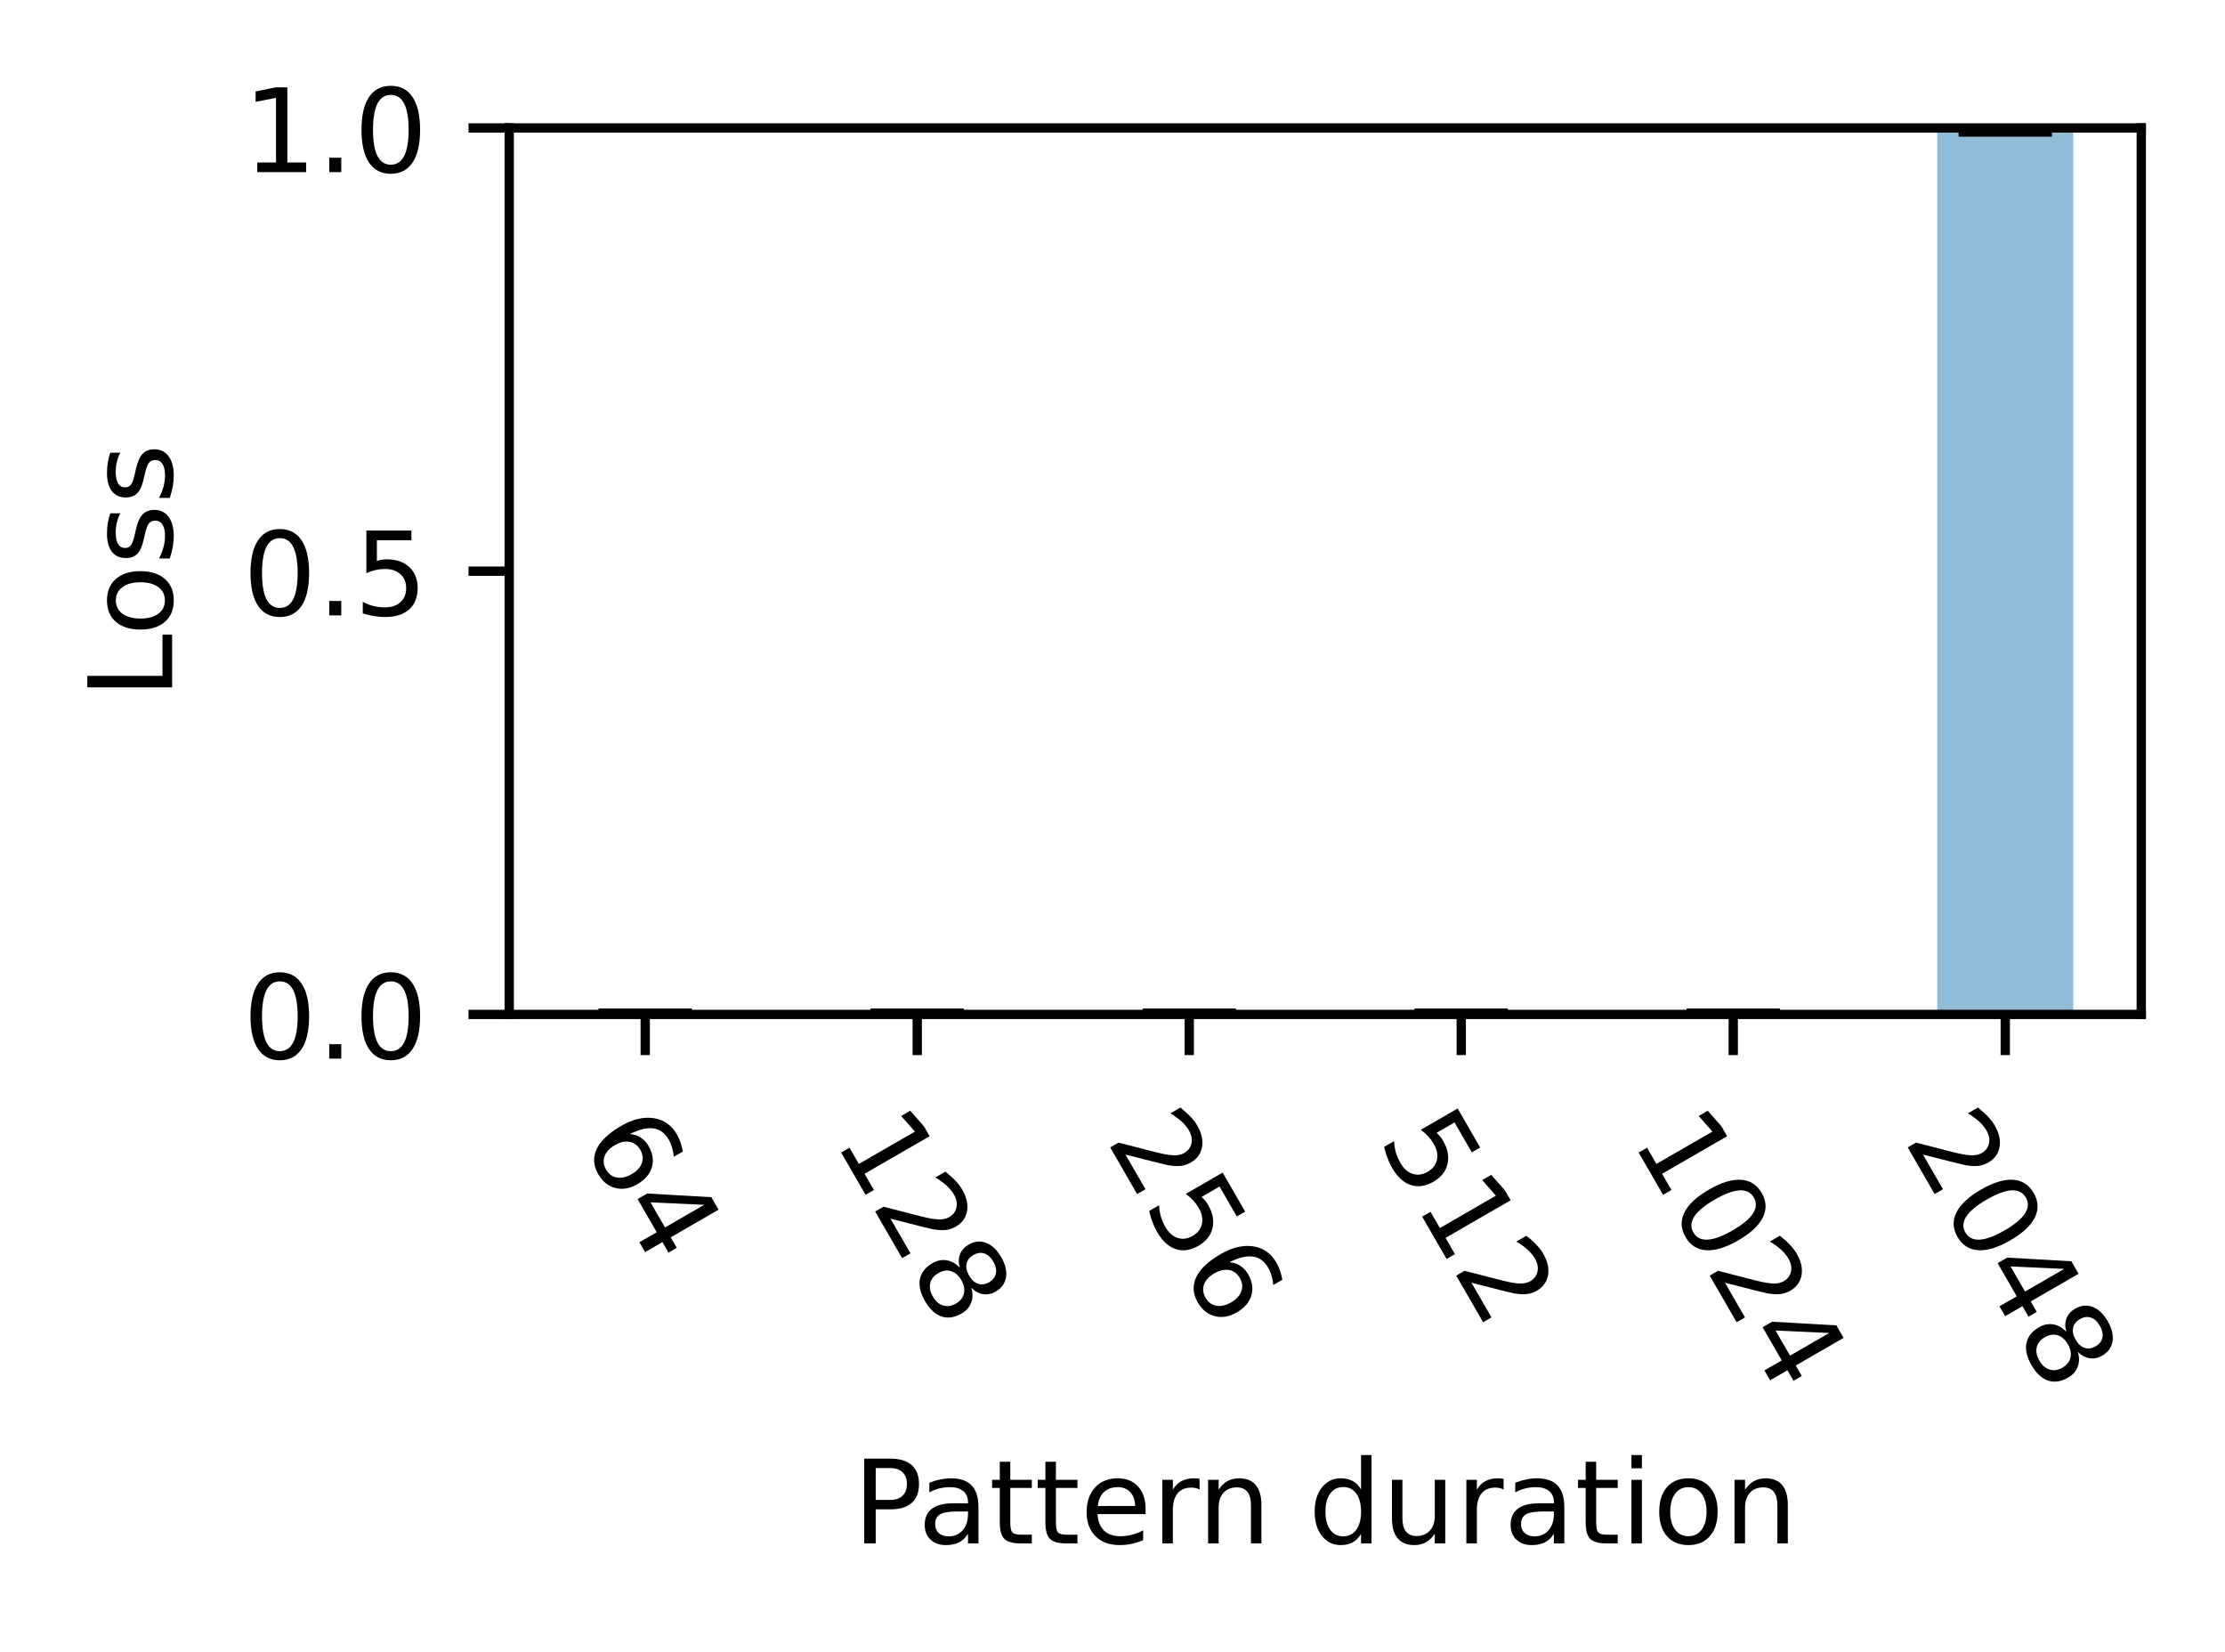
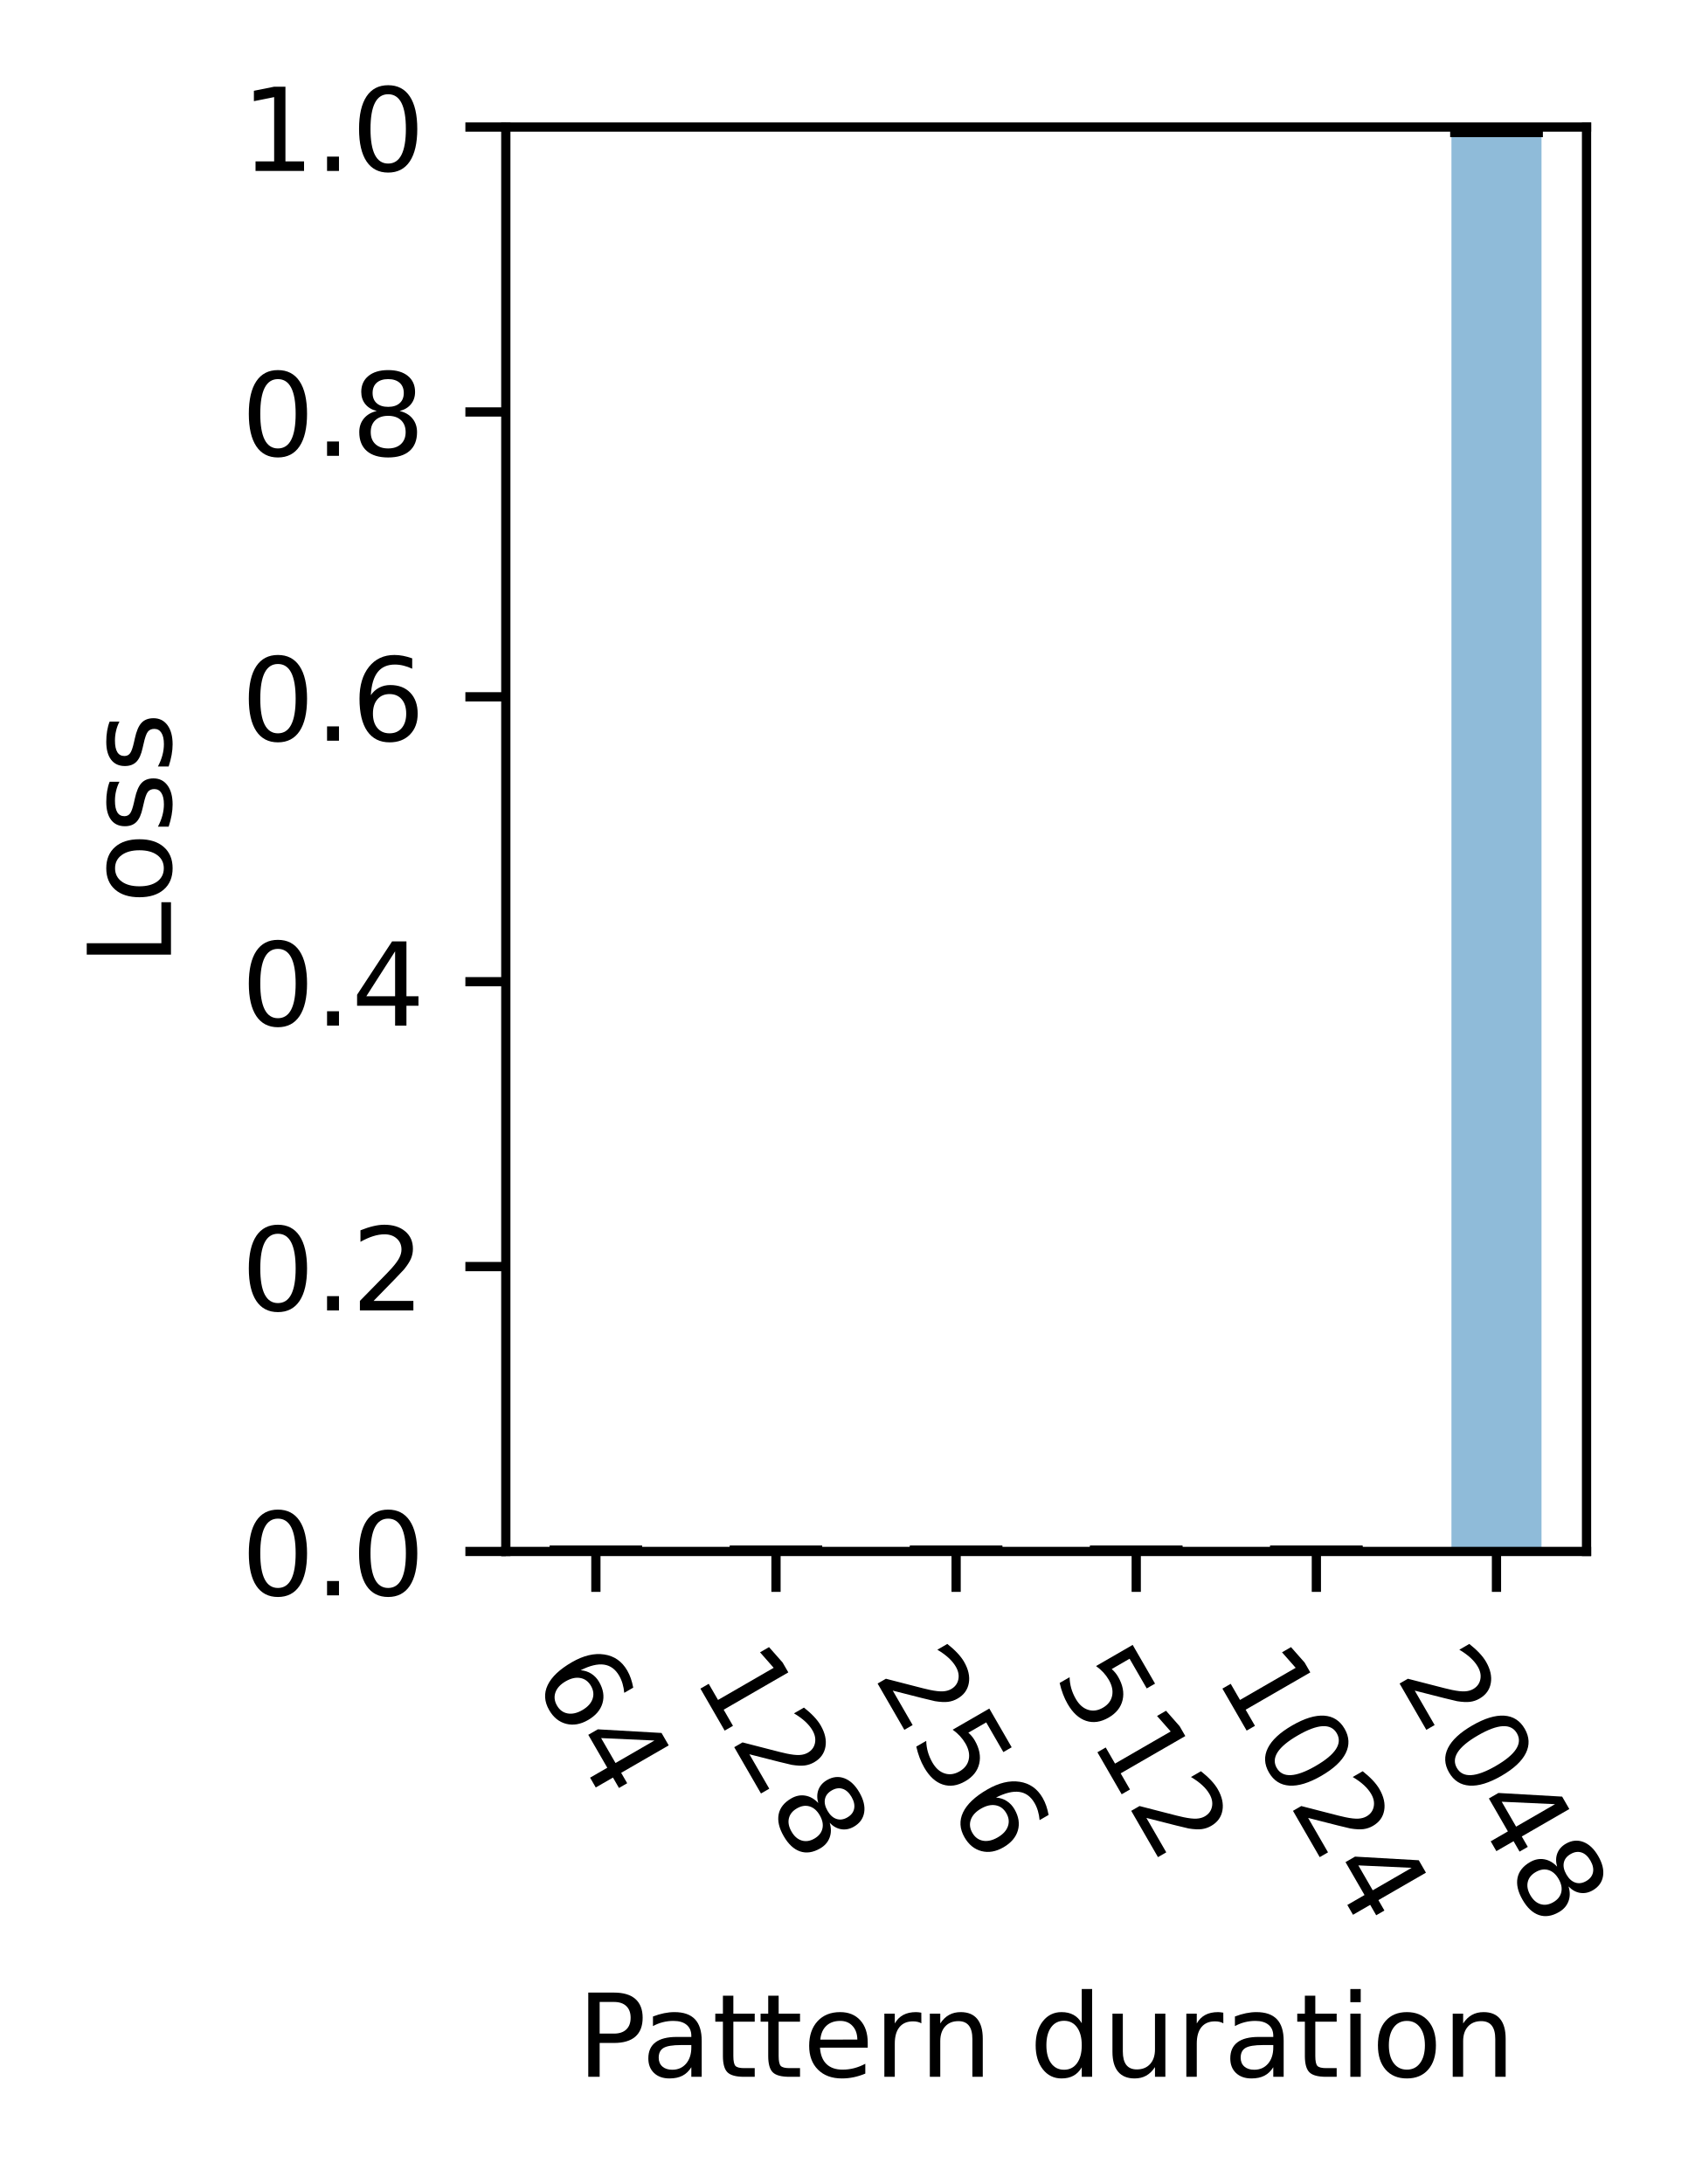
- <svg xmlns="http://www.w3.org/2000/svg" xmlns:xlink="http://www.w3.org/1999/xlink" width="191.296pt" height="141.965pt" viewBox="0 0 191.296 141.965" version="1.1">
+ <svg xmlns="http://www.w3.org/2000/svg" xmlns:xlink="http://www.w3.org/1999/xlink" width="147.283pt" height="189.064pt" viewBox="0 0 147.283 189.064" version="1.1">
  <defs>
    <style type="text/css">*{stroke-linejoin: round; stroke-linecap: butt}</style>
  </defs>
  <g id="figure_1">
    <g id="patch_1">
-       <path d="M 0 141.965  L 191.296 141.965  L 191.296 -0  L 0 -0  L 0 141.965  z " style="fill: none" />
+       <path d="M -0 189.064  L 147.283 189.064  L 147.283 0  L -0 0  L -0 189.064  z " style="fill: none" />
    </g>
    <g id="axes_1">
      <g id="patch_2">
-         <path d="M 43.781 87.207  L 184.096 87.207  L 184.096 10.999  L 43.781 10.999  L 43.781 87.207  z " style="fill: none" />
+         <path d="M 43.781 134.306  L 137.325 134.306  L 137.325 10.999  L 43.781 10.999  L 43.781 134.306  z " style="fill: none" />
      </g>
      <g id="patch_3">
-         <path d="M 49.628 87.207  L 61.321 87.207  L 61.321 87.207  L 49.628 87.207  z " clip-path="url(#pf918965012)" style="fill: #1f77b4; opacity: 0.5" />
+         <path d="M 47.679 134.306  L 55.474 134.306  L 55.474 134.306  L 47.679 134.306  z " clip-path="url(#p005bdd39e0)" style="fill: #1f77b4; opacity: 0.5" />
      </g>
      <g id="patch_4">
-         <path d="M 73.014 87.207  L 84.706 87.207  L 84.706 87.207  L 73.014 87.207  z " clip-path="url(#pf918965012)" style="fill: #1f77b4; opacity: 0.5" />
+         <path d="M 63.269 134.306  L 71.065 134.306  L 71.065 134.306  L 63.269 134.306  z " clip-path="url(#p005bdd39e0)" style="fill: #1f77b4; opacity: 0.5" />
      </g>
      <g id="patch_5">
-         <path d="M 96.399 87.207  L 108.092 87.207  L 108.092 87.207  L 96.399 87.207  z " clip-path="url(#pf918965012)" style="fill: #1f77b4; opacity: 0.5" />
+         <path d="M 78.86 134.306  L 86.655 134.306  L 86.655 134.306  L 78.86 134.306  z " clip-path="url(#p005bdd39e0)" style="fill: #1f77b4; opacity: 0.5" />
      </g>
      <g id="patch_6">
-         <path d="M 119.785 87.207  L 131.478 87.207  L 131.478 87.207  L 119.785 87.207  z " clip-path="url(#pf918965012)" style="fill: #1f77b4; opacity: 0.5" />
+         <path d="M 94.451 134.306  L 102.246 134.306  L 102.246 134.306  L 94.451 134.306  z " clip-path="url(#p005bdd39e0)" style="fill: #1f77b4; opacity: 0.5" />
      </g>
      <g id="patch_7">
-         <path d="M 143.171 87.207  L 154.864 87.207  L 154.864 87.207  L 143.171 87.207  z " clip-path="url(#pf918965012)" style="fill: #1f77b4; opacity: 0.5" />
+         <path d="M 110.041 134.306  L 117.836 134.306  L 117.836 134.306  L 110.041 134.306  z " clip-path="url(#p005bdd39e0)" style="fill: #1f77b4; opacity: 0.5" />
      </g>
      <g id="patch_8">
-         <path d="M 166.557 87.207  L 178.25 87.207  L 178.25 11.231  L 166.557 11.231  z " clip-path="url(#pf918965012)" style="fill: #1f77b4; opacity: 0.5" />
+         <path d="M 125.632 134.306  L 133.427 134.306  L 133.427 11.375  L 125.632 11.375  z " clip-path="url(#p005bdd39e0)" style="fill: #1f77b4; opacity: 0.5" />
      </g>
      <g id="matplotlib.axis_1">
        <g id="xtick_1">
          <g id="line2d_1">
            <defs>
-               <path id="m1b0b85654d" d="M 0 0  L 0 3.5  " style="stroke: #000000; stroke-width: 0.8" />
+               <path id="m360364334f" d="M 0 0  L 0 3.5  " style="stroke: #000000; stroke-width: 0.8" />
            </defs>
            <g>
-               <use xlink:href="#m1b0b85654d" x="55.474" y="87.207" style="stroke: #000000; stroke-width: 0.8" />
+               <use xlink:href="#m360364334f" x="51.577" y="134.306" style="stroke: #000000; stroke-width: 0.8" />
            </g>
          </g>
          <g id="text_1">
-             <g transform="translate(49.90322 98.00641) rotate(-300) scale(0.1 -0.1)">
+             <g transform="translate(46.00559 145.1055) rotate(-300) scale(0.1 -0.1)">
              <defs>
                <path id="DejaVuSans-36" d="M 2113 2584  Q 1688 2584 1439 2293  Q 1191 2003 1191 1497  Q 1191 994 1439 701  Q 1688 409 2113 409  Q 2538 409 2786 701  Q 3034 994 3034 1497  Q 3034 2003 2786 2293  Q 2538 2584 2113 2584  z M 3366 4563  L 3366 3988  Q 3128 4100 2886 4159  Q 2644 4219 2406 4219  Q 1781 4219 1451 3797  Q 1122 3375 1075 2522  Q 1259 2794 1537 2939  Q 1816 3084 2150 3084  Q 2853 3084 3261 2657  Q 3669 2231 3669 1497  Q 3669 778 3244 343  Q 2819 -91 2113 -91  Q 1303 -91 875 529  Q 447 1150 447 2328  Q 447 3434 972 4092  Q 1497 4750 2381 4750  Q 2619 4750 2861 4703  Q 3103 4656 3366 4563  z " transform="scale(0.015625)" />
                <path id="DejaVuSans-34" d="M 2419 4116  L 825 1625  L 2419 1625  L 2419 4116  z M 2253 4666  L 3047 4666  L 3047 1625  L 3713 1625  L 3713 1100  L 3047 1100  L 3047 0  L 2419 0  L 2419 1100  L 313 1100  L 313 1709  L 2253 4666  z " transform="scale(0.015625)" />
              </defs>
              <use xlink:href="#DejaVuSans-36" />
              <use xlink:href="#DejaVuSans-34" transform="translate(63.62305 0)" />
            </g>
          </g>
        </g>
        <g id="xtick_2">
          <g id="line2d_2">
            <g>
-               <use xlink:href="#m1b0b85654d" x="78.86" y="87.207" style="stroke: #000000; stroke-width: 0.8" />
+               <use xlink:href="#m360364334f" x="67.167" y="134.306" style="stroke: #000000; stroke-width: 0.8" />
            </g>
          </g>
          <g id="text_2">
-             <g transform="translate(71.69843 98.00641) rotate(-300) scale(0.1 -0.1)">
+             <g transform="translate(60.00551 145.1055) rotate(-300) scale(0.1 -0.1)">
              <defs>
                <path id="DejaVuSans-31" d="M 794 531  L 1825 531  L 1825 4091  L 703 3866  L 703 4441  L 1819 4666  L 2450 4666  L 2450 531  L 3481 531  L 3481 0  L 794 0  L 794 531  z " transform="scale(0.015625)" />
                <path id="DejaVuSans-32" d="M 1228 531  L 3431 531  L 3431 0  L 469 0  L 469 531  Q 828 903 1448 1529  Q 2069 2156 2228 2338  Q 2531 2678 2651 2914  Q 2772 3150 2772 3378  Q 2772 3750 2511 3984  Q 2250 4219 1831 4219  Q 1534 4219 1204 4116  Q 875 4013 500 3803  L 500 4441  Q 881 4594 1212 4672  Q 1544 4750 1819 4750  Q 2544 4750 2975 4387  Q 3406 4025 3406 3419  Q 3406 3131 3298 2873  Q 3191 2616 2906 2266  Q 2828 2175 2409 1742  Q 1991 1309 1228 531  z " transform="scale(0.015625)" />
                <path id="DejaVuSans-38" d="M 2034 2216  Q 1584 2216 1326 1975  Q 1069 1734 1069 1313  Q 1069 891 1326 650  Q 1584 409 2034 409  Q 2484 409 2743 651  Q 3003 894 3003 1313  Q 3003 1734 2745 1975  Q 2488 2216 2034 2216  z M 1403 2484  Q 997 2584 770 2862  Q 544 3141 544 3541  Q 544 4100 942 4425  Q 1341 4750 2034 4750  Q 2731 4750 3128 4425  Q 3525 4100 3525 3541  Q 3525 3141 3298 2862  Q 3072 2584 2669 2484  Q 3125 2378 3379 2068  Q 3634 1759 3634 1313  Q 3634 634 3220 271  Q 2806 -91 2034 -91  Q 1263 -91 848 271  Q 434 634 434 1313  Q 434 1759 690 2068  Q 947 2378 1403 2484  z M 1172 3481  Q 1172 3119 1398 2916  Q 1625 2713 2034 2713  Q 2441 2713 2670 2916  Q 2900 3119 2900 3481  Q 2900 3844 2670 4047  Q 2441 4250 2034 4250  Q 1625 4250 1398 4047  Q 1172 3844 1172 3481  z " transform="scale(0.015625)" />
              </defs>
              <use xlink:href="#DejaVuSans-31" />
              <use xlink:href="#DejaVuSans-32" transform="translate(63.62305 0)" />
              <use xlink:href="#DejaVuSans-38" transform="translate(127.2461 0)" />
            </g>
          </g>
        </g>
        <g id="xtick_3">
          <g id="line2d_3">
            <g>
-               <use xlink:href="#m1b0b85654d" x="102.246" y="87.207" style="stroke: #000000; stroke-width: 0.8" />
+               <use xlink:href="#m360364334f" x="82.758" y="134.306" style="stroke: #000000; stroke-width: 0.8" />
            </g>
          </g>
          <g id="text_3">
-             <g transform="translate(95.08425 98.00641) rotate(-300) scale(0.1 -0.1)">
+             <g transform="translate(75.59606 145.1055) rotate(-300) scale(0.1 -0.1)">
              <defs>
                <path id="DejaVuSans-35" d="M 691 4666  L 3169 4666  L 3169 4134  L 1269 4134  L 1269 2991  Q 1406 3038 1543 3061  Q 1681 3084 1819 3084  Q 2600 3084 3056 2656  Q 3513 2228 3513 1497  Q 3513 744 3044 326  Q 2575 -91 1722 -91  Q 1428 -91 1123 -41  Q 819 9 494 109  L 494 744  Q 775 591 1075 516  Q 1375 441 1709 441  Q 2250 441 2565 725  Q 2881 1009 2881 1497  Q 2881 1984 2565 2268  Q 2250 2553 1709 2553  Q 1456 2553 1204 2497  Q 953 2441 691 2322  L 691 4666  z " transform="scale(0.015625)" />
              </defs>
              <use xlink:href="#DejaVuSans-32" />
              <use xlink:href="#DejaVuSans-35" transform="translate(63.62305 0)" />
              <use xlink:href="#DejaVuSans-36" transform="translate(127.2461 0)" />
            </g>
          </g>
        </g>
        <g id="xtick_4">
          <g id="line2d_4">
            <g>
-               <use xlink:href="#m1b0b85654d" x="125.632" y="87.207" style="stroke: #000000; stroke-width: 0.8" />
+               <use xlink:href="#m360364334f" x="98.348" y="134.306" style="stroke: #000000; stroke-width: 0.8" />
            </g>
          </g>
          <g id="text_4">
-             <g transform="translate(118.4701 98.00641) rotate(-300) scale(0.1 -0.1)">
+             <g transform="translate(91.18662 145.1055) rotate(-300) scale(0.1 -0.1)">
              <use xlink:href="#DejaVuSans-35" />
              <use xlink:href="#DejaVuSans-31" transform="translate(63.62305 0)" />
              <use xlink:href="#DejaVuSans-32" transform="translate(127.2461 0)" />
            </g>
          </g>
        </g>
        <g id="xtick_5">
          <g id="line2d_5">
            <g>
-               <use xlink:href="#m1b0b85654d" x="149.017" y="87.207" style="stroke: #000000; stroke-width: 0.8" />
+               <use xlink:href="#m360364334f" x="113.939" y="134.306" style="stroke: #000000; stroke-width: 0.8" />
            </g>
          </g>
          <g id="text_5">
-             <g transform="translate(140.2653 98.00641) rotate(-300) scale(0.1 -0.1)">
+             <g transform="translate(105.1865 145.1055) rotate(-300) scale(0.1 -0.1)">
              <defs>
                <path id="DejaVuSans-30" d="M 2034 4250  Q 1547 4250 1301 3770  Q 1056 3291 1056 2328  Q 1056 1369 1301 889  Q 1547 409 2034 409  Q 2525 409 2770 889  Q 3016 1369 3016 2328  Q 3016 3291 2770 3770  Q 2525 4250 2034 4250  z M 2034 4750  Q 2819 4750 3233 4129  Q 3647 3509 3647 2328  Q 3647 1150 3233 529  Q 2819 -91 2034 -91  Q 1250 -91 836 529  Q 422 1150 422 2328  Q 422 3509 836 4129  Q 1250 4750 2034 4750  z " transform="scale(0.015625)" />
              </defs>
              <use xlink:href="#DejaVuSans-31" />
              <use xlink:href="#DejaVuSans-30" transform="translate(63.62305 0)" />
              <use xlink:href="#DejaVuSans-32" transform="translate(127.2461 0)" />
              <use xlink:href="#DejaVuSans-34" transform="translate(190.8691 0)" />
            </g>
          </g>
        </g>
        <g id="xtick_6">
          <g id="line2d_6">
            <g>
-               <use xlink:href="#m1b0b85654d" x="172.403" y="87.207" style="stroke: #000000; stroke-width: 0.8" />
+               <use xlink:href="#m360364334f" x="129.529" y="134.306" style="stroke: #000000; stroke-width: 0.8" />
            </g>
          </g>
          <g id="text_6">
-             <g transform="translate(163.6511 98.00641) rotate(-300) scale(0.1 -0.1)">
+             <g transform="translate(120.7771 145.1055) rotate(-300) scale(0.1 -0.1)">
              <use xlink:href="#DejaVuSans-32" />
              <use xlink:href="#DejaVuSans-30" transform="translate(63.62305 0)" />
              <use xlink:href="#DejaVuSans-34" transform="translate(127.2461 0)" />
              <use xlink:href="#DejaVuSans-38" transform="translate(190.8691 0)" />
            </g>
          </g>
        </g>
        <g id="text_7">
-           <g transform="translate(73.32232 132.685) scale(0.1 -0.1)">
+           <g transform="translate(49.9365 179.7842) scale(0.1 -0.1)">
            <defs>
              <path id="DejaVuSans-50" d="M 1259 4147  L 1259 2394  L 2053 2394  Q 2494 2394 2734 2622  Q 2975 2850 2975 3272  Q 2975 3691 2734 3919  Q 2494 4147 2053 4147  L 1259 4147  z M 628 4666  L 2053 4666  Q 2838 4666 3239 4311  Q 3641 3956 3641 3272  Q 3641 2581 3239 2228  Q 2838 1875 2053 1875  L 1259 1875  L 1259 0  L 628 0  L 628 4666  z " transform="scale(0.015625)" />
              <path id="DejaVuSans-61" d="M 2194 1759  Q 1497 1759 1228 1600  Q 959 1441 959 1056  Q 959 750 1161 570  Q 1363 391 1709 391  Q 2188 391 2477 730  Q 2766 1069 2766 1631  L 2766 1759  L 2194 1759  z M 3341 1997  L 3341 0  L 2766 0  L 2766 531  Q 2569 213 2275 61  Q 1981 -91 1556 -91  Q 1019 -91 701 211  Q 384 513 384 1019  Q 384 1609 779 1909  Q 1175 2209 1959 2209  L 2766 2209  L 2766 2266  Q 2766 2663 2505 2880  Q 2244 3097 1772 3097  Q 1472 3097 1187 3025  Q 903 2953 641 2809  L 641 3341  Q 956 3463 1253 3523  Q 1550 3584 1831 3584  Q 2591 3584 2966 3190  Q 3341 2797 3341 1997  z " transform="scale(0.015625)" />
              <path id="DejaVuSans-74" d="M 1172 4494  L 1172 3500  L 2356 3500  L 2356 3053  L 1172 3053  L 1172 1153  Q 1172 725 1289 603  Q 1406 481 1766 481  L 2356 481  L 2356 0  L 1766 0  Q 1100 0 847 248  Q 594 497 594 1153  L 594 3053  L 172 3053  L 172 3500  L 594 3500  L 594 4494  L 1172 4494  z " transform="scale(0.015625)" />
              <path id="DejaVuSans-65" d="M 3597 1894  L 3597 1613  L 953 1613  Q 991 1019 1311 708  Q 1631 397 2203 397  Q 2534 397 2845 478  Q 3156 559 3463 722  L 3463 178  Q 3153 47 2828 -22  Q 2503 -91 2169 -91  Q 1331 -91 842 396  Q 353 884 353 1716  Q 353 2575 817 3079  Q 1281 3584 2069 3584  Q 2775 3584 3186 3129  Q 3597 2675 3597 1894  z M 3022 2063  Q 3016 2534 2758 2815  Q 2500 3097 2075 3097  Q 1594 3097 1305 2825  Q 1016 2553 972 2059  L 3022 2063  z " transform="scale(0.015625)" />
              <path id="DejaVuSans-72" d="M 2631 2963  Q 2534 3019 2420 3045  Q 2306 3072 2169 3072  Q 1681 3072 1420 2755  Q 1159 2438 1159 1844  L 1159 0  L 581 0  L 581 3500  L 1159 3500  L 1159 2956  Q 1341 3275 1631 3429  Q 1922 3584 2338 3584  Q 2397 3584 2469 3576  Q 2541 3569 2628 3553  L 2631 2963  z " transform="scale(0.015625)" />
              <path id="DejaVuSans-6e" d="M 3513 2113  L 3513 0  L 2938 0  L 2938 2094  Q 2938 2591 2744 2837  Q 2550 3084 2163 3084  Q 1697 3084 1428 2787  Q 1159 2491 1159 1978  L 1159 0  L 581 0  L 581 3500  L 1159 3500  L 1159 2956  Q 1366 3272 1645 3428  Q 1925 3584 2291 3584  Q 2894 3584 3203 3211  Q 3513 2838 3513 2113  z " transform="scale(0.015625)" />
              <path id="DejaVuSans-20" transform="scale(0.015625)" />
              <path id="DejaVuSans-64" d="M 2906 2969  L 2906 4863  L 3481 4863  L 3481 0  L 2906 0  L 2906 525  Q 2725 213 2448 61  Q 2172 -91 1784 -91  Q 1150 -91 751 415  Q 353 922 353 1747  Q 353 2572 751 3078  Q 1150 3584 1784 3584  Q 2172 3584 2448 3432  Q 2725 3281 2906 2969  z M 947 1747  Q 947 1113 1208 752  Q 1469 391 1925 391  Q 2381 391 2643 752  Q 2906 1113 2906 1747  Q 2906 2381 2643 2742  Q 2381 3103 1925 3103  Q 1469 3103 1208 2742  Q 947 2381 947 1747  z " transform="scale(0.015625)" />
              <path id="DejaVuSans-75" d="M 544 1381  L 544 3500  L 1119 3500  L 1119 1403  Q 1119 906 1312 657  Q 1506 409 1894 409  Q 2359 409 2629 706  Q 2900 1003 2900 1516  L 2900 3500  L 3475 3500  L 3475 0  L 2900 0  L 2900 538  Q 2691 219 2414 64  Q 2138 -91 1772 -91  Q 1169 -91 856 284  Q 544 659 544 1381  z M 1991 3584  L 1991 3584  z " transform="scale(0.015625)" />
              <path id="DejaVuSans-69" d="M 603 3500  L 1178 3500  L 1178 0  L 603 0  L 603 3500  z M 603 4863  L 1178 4863  L 1178 4134  L 603 4134  L 603 4863  z " transform="scale(0.015625)" />
              <path id="DejaVuSans-6f" d="M 1959 3097  Q 1497 3097 1228 2736  Q 959 2375 959 1747  Q 959 1119 1226 758  Q 1494 397 1959 397  Q 2419 397 2687 759  Q 2956 1122 2956 1747  Q 2956 2369 2687 2733  Q 2419 3097 1959 3097  z M 1959 3584  Q 2709 3584 3137 3096  Q 3566 2609 3566 1747  Q 3566 888 3137 398  Q 2709 -91 1959 -91  Q 1206 -91 779 398  Q 353 888 353 1747  Q 353 2609 779 3096  Q 1206 3584 1959 3584  z " transform="scale(0.015625)" />
            </defs>
            <use xlink:href="#DejaVuSans-50" />
            <use xlink:href="#DejaVuSans-61" transform="translate(55.80273 0)" />
            <use xlink:href="#DejaVuSans-74" transform="translate(117.082 0)" />
            <use xlink:href="#DejaVuSans-74" transform="translate(156.291 0)" />
            <use xlink:href="#DejaVuSans-65" transform="translate(195.5 0)" />
            <use xlink:href="#DejaVuSans-72" transform="translate(257.0234 0)" />
            <use xlink:href="#DejaVuSans-6e" transform="translate(296.3867 0)" />
            <use xlink:href="#DejaVuSans-20" transform="translate(359.7656 0)" />
            <use xlink:href="#DejaVuSans-64" transform="translate(391.5527 0)" />
            <use xlink:href="#DejaVuSans-75" transform="translate(455.0293 0)" />
            <use xlink:href="#DejaVuSans-72" transform="translate(518.4082 0)" />
            <use xlink:href="#DejaVuSans-61" transform="translate(559.5215 0)" />
            <use xlink:href="#DejaVuSans-74" transform="translate(620.8008 0)" />
            <use xlink:href="#DejaVuSans-69" transform="translate(660.0098 0)" />
            <use xlink:href="#DejaVuSans-6f" transform="translate(687.793 0)" />
            <use xlink:href="#DejaVuSans-6e" transform="translate(748.9746 0)" />
          </g>
        </g>
      </g>
      <g id="matplotlib.axis_2">
        <g id="ytick_1">
          <g id="line2d_7">
            <defs>
-               <path id="mc8f0a0b4a0" d="M 0 0  L -3.5 0  " style="stroke: #000000; stroke-width: 0.8" />
+               <path id="m8a62211576" d="M 0 0  L -3.5 0  " style="stroke: #000000; stroke-width: 0.8" />
            </defs>
            <g>
-               <use xlink:href="#mc8f0a0b4a0" x="43.781" y="87.207" style="stroke: #000000; stroke-width: 0.8" />
+               <use xlink:href="#m8a62211576" x="43.781" y="134.306" style="stroke: #000000; stroke-width: 0.8" />
            </g>
          </g>
          <g id="text_8">
-             <g transform="translate(20.87813 91.00641) scale(0.1 -0.1)">
+             <g transform="translate(20.87813 138.1055) scale(0.1 -0.1)">
              <defs>
                <path id="DejaVuSans-2e" d="M 684 794  L 1344 794  L 1344 0  L 684 0  L 684 794  z " transform="scale(0.015625)" />
              </defs>
              <use xlink:href="#DejaVuSans-30" />
              <use xlink:href="#DejaVuSans-2e" transform="translate(63.62305 0)" />
              <use xlink:href="#DejaVuSans-30" transform="translate(95.41016 0)" />
            </g>
          </g>
        </g>
        <g id="ytick_2">
          <g id="line2d_8">
            <g>
-               <use xlink:href="#mc8f0a0b4a0" x="43.781" y="49.103" style="stroke: #000000; stroke-width: 0.8" />
+               <use xlink:href="#m8a62211576" x="43.781" y="109.645" style="stroke: #000000; stroke-width: 0.8" />
            </g>
          </g>
          <g id="text_9">
-             <g transform="translate(20.87813 52.90242) scale(0.1 -0.1)">
-               <use xlink:href="#DejaVuSans-30" />
-               <use xlink:href="#DejaVuSans-2e" transform="translate(63.62305 0)" />
-               <use xlink:href="#DejaVuSans-35" transform="translate(95.41016 0)" />
+             <g transform="translate(20.87813 113.4441) scale(0.1 -0.1)">
+               <use xlink:href="#DejaVuSans-30" />
+               <use xlink:href="#DejaVuSans-2e" transform="translate(63.62305 0)" />
+               <use xlink:href="#DejaVuSans-32" transform="translate(95.41016 0)" />
            </g>
          </g>
        </g>
        <g id="ytick_3">
          <g id="line2d_9">
            <g>
-               <use xlink:href="#mc8f0a0b4a0" x="43.781" y="10.999" style="stroke: #000000; stroke-width: 0.8" />
+               <use xlink:href="#m8a62211576" x="43.781" y="84.983" style="stroke: #000000; stroke-width: 0.8" />
            </g>
          </g>
          <g id="text_10">
+             <g transform="translate(20.87813 88.78269) scale(0.1 -0.1)">
+               <use xlink:href="#DejaVuSans-30" />
+               <use xlink:href="#DejaVuSans-2e" transform="translate(63.62305 0)" />
+               <use xlink:href="#DejaVuSans-34" transform="translate(95.41016 0)" />
+             </g>
+           </g>
+         </g>
+         <g id="ytick_4">
+           <g id="line2d_10">
+             <g>
+               <use xlink:href="#m8a62211576" x="43.781" y="60.322" style="stroke: #000000; stroke-width: 0.8" />
+             </g>
+           </g>
+           <g id="text_11">
+             <g transform="translate(20.87813 64.12127) scale(0.1 -0.1)">
+               <use xlink:href="#DejaVuSans-30" />
+               <use xlink:href="#DejaVuSans-2e" transform="translate(63.62305 0)" />
+               <use xlink:href="#DejaVuSans-36" transform="translate(95.41016 0)" />
+             </g>
+           </g>
+         </g>
+         <g id="ytick_5">
+           <g id="line2d_11">
+             <g>
+               <use xlink:href="#m8a62211576" x="43.781" y="35.661" style="stroke: #000000; stroke-width: 0.8" />
+             </g>
+           </g>
+           <g id="text_12">
+             <g transform="translate(20.87813 39.45985) scale(0.1 -0.1)">
+               <use xlink:href="#DejaVuSans-30" />
+               <use xlink:href="#DejaVuSans-2e" transform="translate(63.62305 0)" />
+               <use xlink:href="#DejaVuSans-38" transform="translate(95.41016 0)" />
+             </g>
+           </g>
+         </g>
+         <g id="ytick_6">
+           <g id="line2d_12">
+             <g>
+               <use xlink:href="#m8a62211576" x="43.781" y="10.999" style="stroke: #000000; stroke-width: 0.8" />
+             </g>
+           </g>
+           <g id="text_13">
            <g transform="translate(20.87813 14.79844) scale(0.1 -0.1)">
              <use xlink:href="#DejaVuSans-31" />
              <use xlink:href="#DejaVuSans-2e" transform="translate(63.62305 0)" />
              <use xlink:href="#DejaVuSans-30" transform="translate(95.41016 0)" />
            </g>
          </g>
        </g>
-         <g id="text_11">
-           <g transform="translate(14.79844 60.07039) rotate(-90) scale(0.1 -0.1)">
+         <g id="text_14">
+           <g transform="translate(14.79844 83.61995) rotate(-90) scale(0.1 -0.1)">
            <defs>
              <path id="DejaVuSans-4c" d="M 628 4666  L 1259 4666  L 1259 531  L 3531 531  L 3531 0  L 628 0  L 628 4666  z " transform="scale(0.015625)" />
              <path id="DejaVuSans-73" d="M 2834 3397  L 2834 2853  Q 2591 2978 2328 3040  Q 2066 3103 1784 3103  Q 1356 3103 1142 2972  Q 928 2841 928 2578  Q 928 2378 1081 2264  Q 1234 2150 1697 2047  L 1894 2003  Q 2506 1872 2764 1633  Q 3022 1394 3022 966  Q 3022 478 2636 193  Q 2250 -91 1575 -91  Q 1294 -91 989 -36  Q 684 19 347 128  L 347 722  Q 666 556 975 473  Q 1284 391 1588 391  Q 1994 391 2212 530  Q 2431 669 2431 922  Q 2431 1156 2273 1281  Q 2116 1406 1581 1522  L 1381 1569  Q 847 1681 609 1914  Q 372 2147 372 2553  Q 372 3047 722 3315  Q 1072 3584 1716 3584  Q 2034 3584 2315 3537  Q 2597 3491 2834 3397  z " transform="scale(0.015625)" />
            </defs>
            <use xlink:href="#DejaVuSans-4c" />
            <use xlink:href="#DejaVuSans-6f" transform="translate(53.96289 0)" />
            <use xlink:href="#DejaVuSans-73" transform="translate(115.1445 0)" />
            <use xlink:href="#DejaVuSans-73" transform="translate(167.2441 0)" />
          </g>
        </g>
      </g>
      <g id="LineCollection_1">
-         <path d="M 55.474 87.207  L 55.474 87.207  " clip-path="url(#pf918965012)" style="fill: none; stroke: #000000; stroke-width: 1.5" />
-         <path d="M 78.86 87.207  L 78.86 87.207  " clip-path="url(#pf918965012)" style="fill: none; stroke: #000000; stroke-width: 1.5" />
-         <path d="M 102.246 87.207  L 102.246 87.207  " clip-path="url(#pf918965012)" style="fill: none; stroke: #000000; stroke-width: 1.5" />
-         <path d="M 125.632 87.207  L 125.632 87.207  " clip-path="url(#pf918965012)" style="fill: none; stroke: #000000; stroke-width: 1.5" />
-         <path d="M 149.017 87.207  L 149.017 87.207  " clip-path="url(#pf918965012)" style="fill: none; stroke: #000000; stroke-width: 1.5" />
-         <path d="M 172.403 11.231  L 172.403 11.231  " clip-path="url(#pf918965012)" style="fill: none; stroke: #000000; stroke-width: 1.5" />
-       </g>
-       <g id="line2d_10">
+         <path d="M 51.577 134.306  L 51.577 134.306  " clip-path="url(#p005bdd39e0)" style="fill: none; stroke: #000000; stroke-width: 1.5" />
+         <path d="M 67.167 134.306  L 67.167 134.306  " clip-path="url(#p005bdd39e0)" style="fill: none; stroke: #000000; stroke-width: 1.5" />
+         <path d="M 82.758 134.306  L 82.758 134.306  " clip-path="url(#p005bdd39e0)" style="fill: none; stroke: #000000; stroke-width: 1.5" />
+         <path d="M 98.348 134.306  L 98.348 134.306  " clip-path="url(#p005bdd39e0)" style="fill: none; stroke: #000000; stroke-width: 1.5" />
+         <path d="M 113.939 134.306  L 113.939 134.306  " clip-path="url(#p005bdd39e0)" style="fill: none; stroke: #000000; stroke-width: 1.5" />
+         <path d="M 129.529 11.375  L 129.529 11.375  " clip-path="url(#p005bdd39e0)" style="fill: none; stroke: #000000; stroke-width: 1.5" />
+       </g>
+       <g id="line2d_13">
        <defs>
-           <path id="md8ff6888fb" d="M 4 0  L -4 -0  " style="stroke: #000000" />
+           <path id="mc0c447b16a" d="M 4 0  L -4 -0  " style="stroke: #000000" />
        </defs>
-         <g clip-path="url(#pf918965012)">
-           <use xlink:href="#md8ff6888fb" x="55.474" y="87.207" style="fill: #1f77b4; stroke: #000000" />
-           <use xlink:href="#md8ff6888fb" x="78.86" y="87.207" style="fill: #1f77b4; stroke: #000000" />
-           <use xlink:href="#md8ff6888fb" x="102.246" y="87.207" style="fill: #1f77b4; stroke: #000000" />
-           <use xlink:href="#md8ff6888fb" x="125.632" y="87.207" style="fill: #1f77b4; stroke: #000000" />
-           <use xlink:href="#md8ff6888fb" x="149.017" y="87.207" style="fill: #1f77b4; stroke: #000000" />
-           <use xlink:href="#md8ff6888fb" x="172.403" y="11.231" style="fill: #1f77b4; stroke: #000000" />
-         </g>
-       </g>
-       <g id="line2d_11">
-         <g clip-path="url(#pf918965012)">
-           <use xlink:href="#md8ff6888fb" x="55.474" y="87.207" style="fill: #1f77b4; stroke: #000000" />
-           <use xlink:href="#md8ff6888fb" x="78.86" y="87.207" style="fill: #1f77b4; stroke: #000000" />
-           <use xlink:href="#md8ff6888fb" x="102.246" y="87.207" style="fill: #1f77b4; stroke: #000000" />
-           <use xlink:href="#md8ff6888fb" x="125.632" y="87.207" style="fill: #1f77b4; stroke: #000000" />
-           <use xlink:href="#md8ff6888fb" x="149.017" y="87.207" style="fill: #1f77b4; stroke: #000000" />
-           <use xlink:href="#md8ff6888fb" x="172.403" y="11.231" style="fill: #1f77b4; stroke: #000000" />
+         <g clip-path="url(#p005bdd39e0)">
+           <use xlink:href="#mc0c447b16a" x="51.577" y="134.306" style="fill: #1f77b4; stroke: #000000" />
+           <use xlink:href="#mc0c447b16a" x="67.167" y="134.306" style="fill: #1f77b4; stroke: #000000" />
+           <use xlink:href="#mc0c447b16a" x="82.758" y="134.306" style="fill: #1f77b4; stroke: #000000" />
+           <use xlink:href="#mc0c447b16a" x="98.348" y="134.306" style="fill: #1f77b4; stroke: #000000" />
+           <use xlink:href="#mc0c447b16a" x="113.939" y="134.306" style="fill: #1f77b4; stroke: #000000" />
+           <use xlink:href="#mc0c447b16a" x="129.529" y="11.375" style="fill: #1f77b4; stroke: #000000" />
+         </g>
+       </g>
+       <g id="line2d_14">
+         <g clip-path="url(#p005bdd39e0)">
+           <use xlink:href="#mc0c447b16a" x="51.577" y="134.306" style="fill: #1f77b4; stroke: #000000" />
+           <use xlink:href="#mc0c447b16a" x="67.167" y="134.306" style="fill: #1f77b4; stroke: #000000" />
+           <use xlink:href="#mc0c447b16a" x="82.758" y="134.306" style="fill: #1f77b4; stroke: #000000" />
+           <use xlink:href="#mc0c447b16a" x="98.348" y="134.306" style="fill: #1f77b4; stroke: #000000" />
+           <use xlink:href="#mc0c447b16a" x="113.939" y="134.306" style="fill: #1f77b4; stroke: #000000" />
+           <use xlink:href="#mc0c447b16a" x="129.529" y="11.375" style="fill: #1f77b4; stroke: #000000" />
        </g>
      </g>
      <g id="patch_9">
-         <path d="M 43.781 87.207  L 43.781 10.999  " style="fill: none; stroke: #000000; stroke-width: 0.8; stroke-linejoin: miter; stroke-linecap: square" />
+         <path d="M 43.781 134.306  L 43.781 10.999  " style="fill: none; stroke: #000000; stroke-width: 0.8; stroke-linejoin: miter; stroke-linecap: square" />
      </g>
      <g id="patch_10">
-         <path d="M 184.096 87.207  L 184.096 10.999  " style="fill: none; stroke: #000000; stroke-width: 0.8; stroke-linejoin: miter; stroke-linecap: square" />
+         <path d="M 137.325 134.306  L 137.325 10.999  " style="fill: none; stroke: #000000; stroke-width: 0.8; stroke-linejoin: miter; stroke-linecap: square" />
      </g>
      <g id="patch_11">
-         <path d="M 43.781 87.207  L 184.096 87.207  " style="fill: none; stroke: #000000; stroke-width: 0.8; stroke-linejoin: miter; stroke-linecap: square" />
+         <path d="M 43.781 134.306  L 137.325 134.306  " style="fill: none; stroke: #000000; stroke-width: 0.8; stroke-linejoin: miter; stroke-linecap: square" />
      </g>
      <g id="patch_12">
-         <path d="M 43.781 10.999  L 184.096 10.999  " style="fill: none; stroke: #000000; stroke-width: 0.8; stroke-linejoin: miter; stroke-linecap: square" />
+         <path d="M 43.781 10.999  L 137.325 10.999  " style="fill: none; stroke: #000000; stroke-width: 0.8; stroke-linejoin: miter; stroke-linecap: square" />
      </g>
    </g>
  </g>
  <defs>
-     <clipPath id="pf918965012">
-       <rect x="43.781" y="10.999" width="140.315" height="76.208" />
+     <clipPath id="p005bdd39e0">
+       <rect x="43.781" y="10.999" width="93.543" height="123.307" />
    </clipPath>
  </defs>
</svg>
